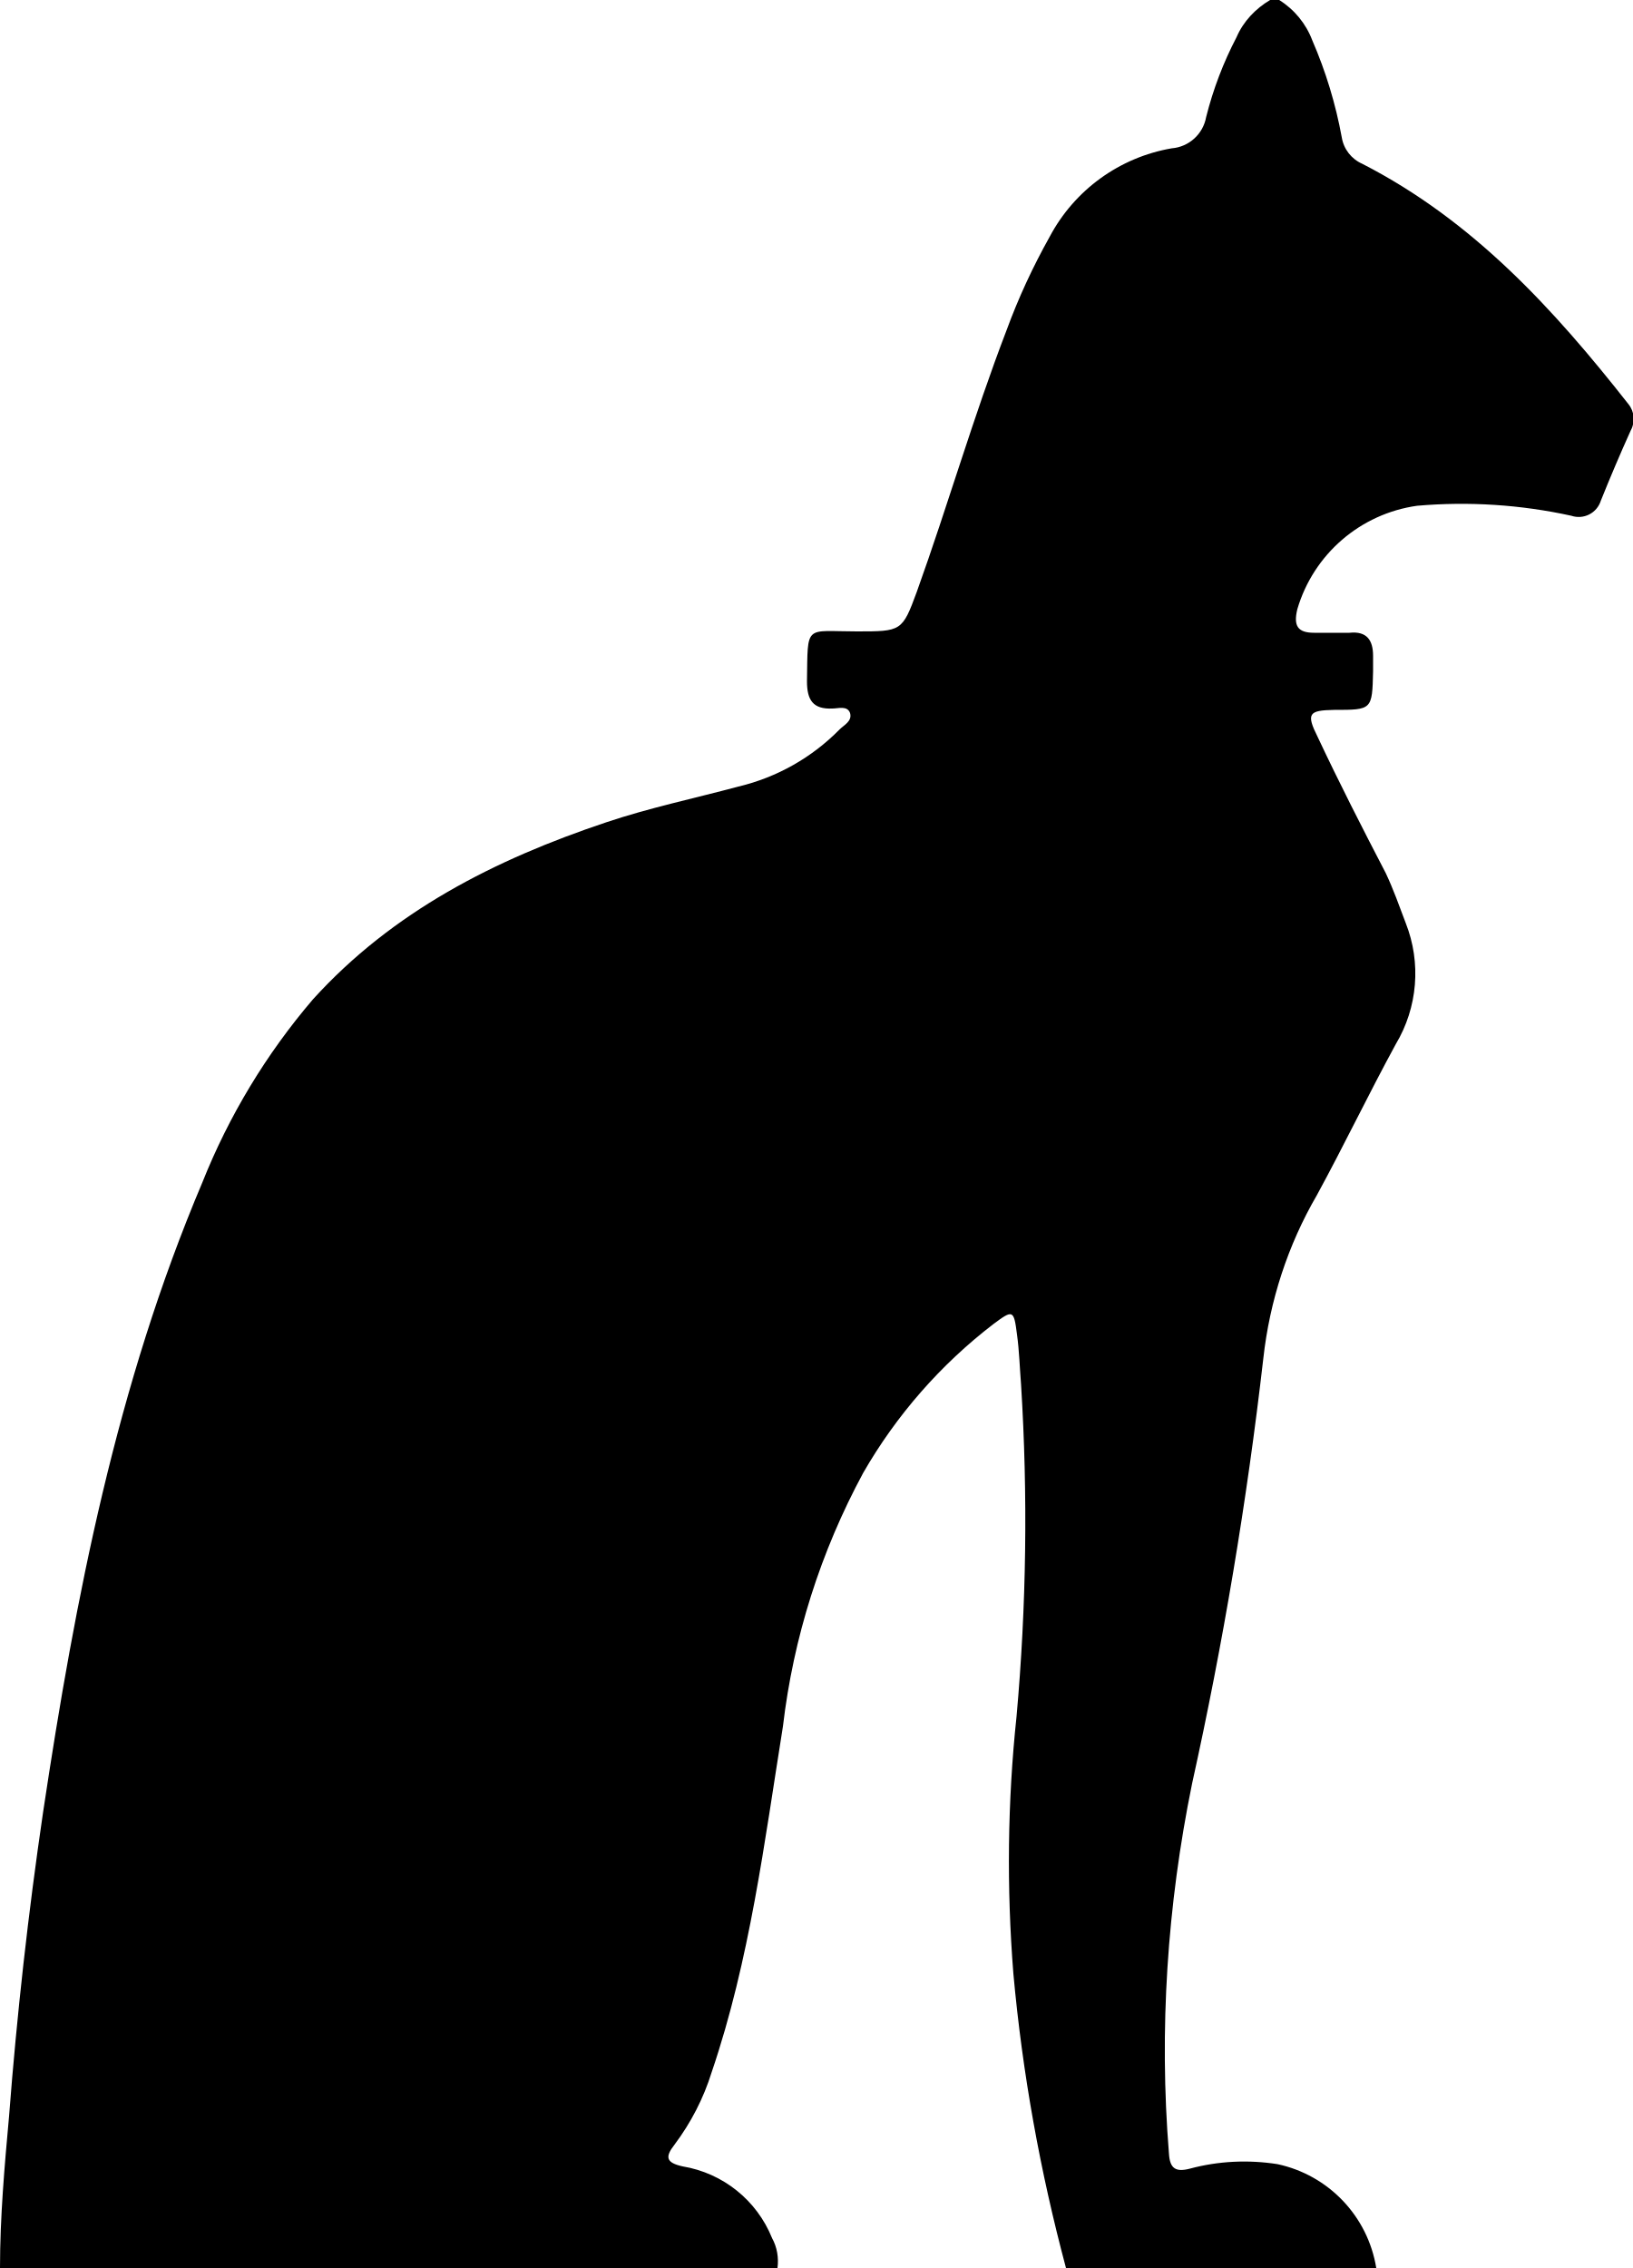
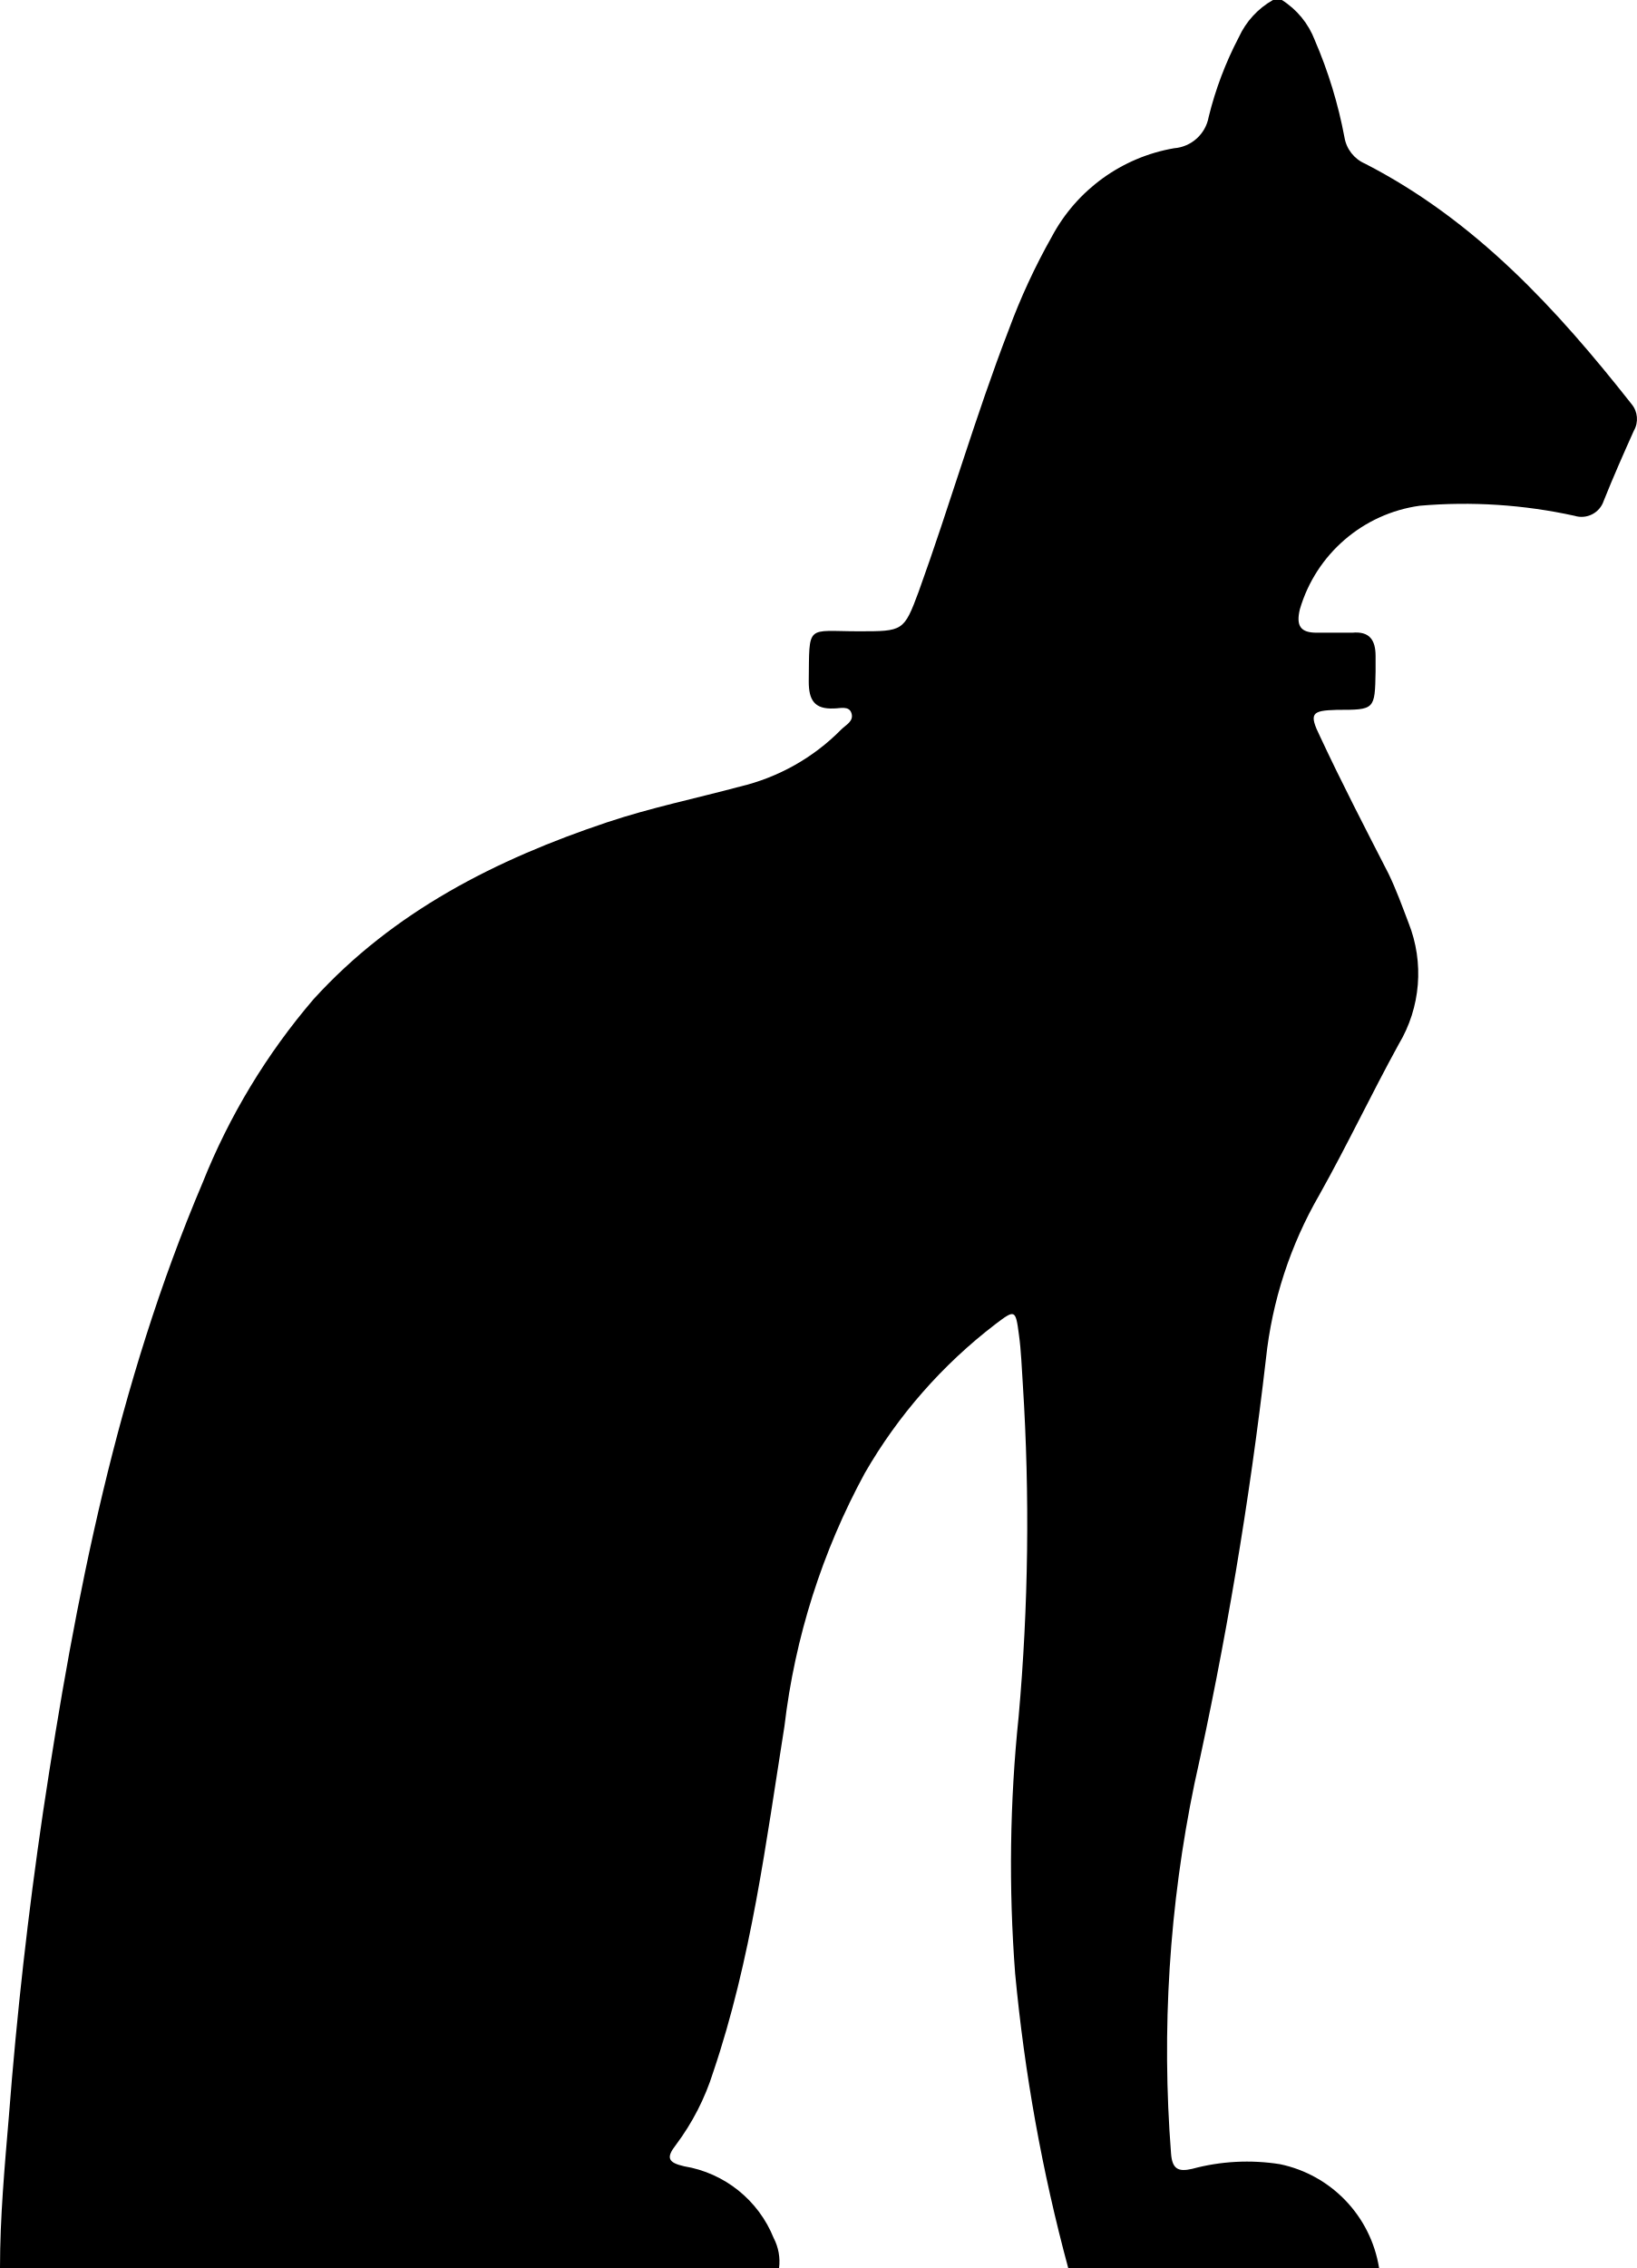
- <svg xmlns="http://www.w3.org/2000/svg" viewBox="0 0 36 50" fill="none">
-   <path d="M28.2 0h-.2c-.32.19-.59.47-.74.82a8.03 8.03 0 0 0-.67 1.76.84.84 0 0 1-.76.69 3.77 3.77 0 0 0-2.69 1.95c-.37.66-.69 1.35-.95 2.06-.73 1.9-1.29 3.85-1.98 5.77-.32.87-.34.87-1.32.87-1.16 0-1.08-.18-1.1 1.1 0 .41.13.62.56.6.13 0 .33-.07.39.1.05.18-.13.26-.23.36a4.63 4.63 0 0 1-2.23 1.26c-.97.26-1.97.47-2.92.79-2.45.82-4.7 1.96-6.46 3.9a14.44 14.44 0 0 0-2.44 4.04c-1.89 4.46-2.8 9.15-3.51 13.88a97.06 97.06 0 0 0-.75 6.7c-.1 1.1-.2 2.23-.2 3.35h17.14c.03-.23-.01-.46-.12-.66a2.58 2.58 0 0 0-1.97-1.58c-.36-.08-.4-.2-.18-.48.36-.48.64-1.02.82-1.6.84-2.47 1.16-5.06 1.57-7.62.23-1.96.83-3.85 1.77-5.59a11.13 11.13 0 0 1 2.87-3.28c.43-.32.45-.32.52.23.05.36.06.74.09 1.11a48.2 48.2 0 0 1-.1 7.31c-.2 1.88-.22 3.78-.07 5.67.2 2.2.59 4.36 1.16 6.49h6.84a2.8 2.8 0 0 0-2.18-2.29c-.64-.1-1.3-.07-1.93.1-.31.08-.44 0-.46-.33-.22-2.73-.04-5.47.51-8.16a91.8 91.8 0 0 0 1.57-9.37c.14-1.27.54-2.5 1.18-3.6.6-1.1 1.14-2.23 1.74-3.33a3.03 3.03 0 0 0 .22-2.67c-.14-.37-.27-.74-.44-1.1-.52-1-1.03-2-1.5-3-.26-.52-.2-.59.36-.6.84 0 .84 0 .86-.85v-.34c0-.35-.14-.55-.52-.51h-.78c-.36 0-.46-.15-.37-.52a3.22 3.22 0 0 1 2.64-2.28 11.3 11.3 0 0 1 3.4.22.51.51 0 0 0 .65-.33 40 40 0 0 1 .66-1.55.52.52 0 0 0-.05-.58c-1.65-2.1-3.43-4.05-5.87-5.3a.77.77 0 0 1-.45-.58 9.8 9.8 0 0 0-.65-2.14 1.8 1.8 0 0 0-.73-.89Z" fill="#000" />
+ <svg xmlns="http://www.w3.org/2000/svg" viewBox="0 0 140 194" fill="none">
+   <path d="M109.68 0h-.76a7 7 0 0 0-2.92 3.18c-1.13 2.16-2 4.45-2.58 6.82a3.26 3.26 0 0 1-2.96 2.68 14.68 14.68 0 0 0-10.46 7.56 54.62 54.62 0 0 0-3.7 8c-2.84 7.36-5.02 14.96-7.7 22.38-1.26 3.38-1.32 3.38-5.12 3.38-4.54 0-4.22-.7-4.28 4.3 0 1.58.48 2.38 2.16 2.3.52 0 1.3-.26 1.5.42.2.68-.48.98-.88 1.38a18 18 0 0 1-8.66 4.88c-3.8 1.02-7.68 1.82-11.38 3.06-9.5 3.18-18.28 7.62-25.12 15.14a56 56 0 0 0-9.48 15.68c-7.34 17.28-10.9 35.48-13.66 53.86a375.77 375.77 0 0 0-2.92 26c-.36 4.28-.76 8.62-.76 12.98h66.66a4.36 4.36 0 0 0-.46-2.56 10 10 0 0 0-7.66-6.14c-1.4-.32-1.56-.74-.7-1.84a20.7 20.7 0 0 0 3.18-6.2c3.26-9.62 4.52-19.66 6.1-29.6a60 60 0 0 1 6.88-21.66 43.2 43.2 0 0 1 11.18-12.74c1.66-1.26 1.72-1.26 2 .88.2 1.42.24 2.88.34 4.32.6 9.45.48 18.93-.36 28.36-.76 7.31-.86 14.67-.3 22 .8 8.5 2.31 16.93 4.54 25.18h26.6a10.82 10.82 0 0 0-8.48-8.88 18 18 0 0 0-7.52.4c-1.2.28-1.7 0-1.8-1.3a112.7 112.7 0 0 1 2-31.64c2.67-12 4.71-24.14 6.12-36.36a35.5 35.5 0 0 1 4.56-14c2.38-4.24 4.46-8.64 6.8-12.9a11.75 11.75 0 0 0 .84-10.38c-.54-1.42-1.06-2.86-1.72-4.22-2-3.9-4-7.76-5.84-11.7-.98-2-.76-2.24 1.42-2.3 3.26 0 3.26 0 3.32-3.28v-1.32c0-1.38-.52-2.14-2-2h-3.04c-1.38 0-1.78-.58-1.44-2a12.48 12.48 0 0 1 10.26-8.86 44 44 0 0 1 13.24.86 2 2 0 0 0 2.5-1.28c.8-2 1.68-4 2.58-6a2 2 0 0 0-.2-2.28c-6.4-8.12-13.34-15.7-22.8-20.56a2.98 2.98 0 0 1-1.76-2.24 39.16 39.16 0 0 0-2.54-8.32 7 7 0 0 0-2.82-3.44Z" fill="#000" />
</svg>
